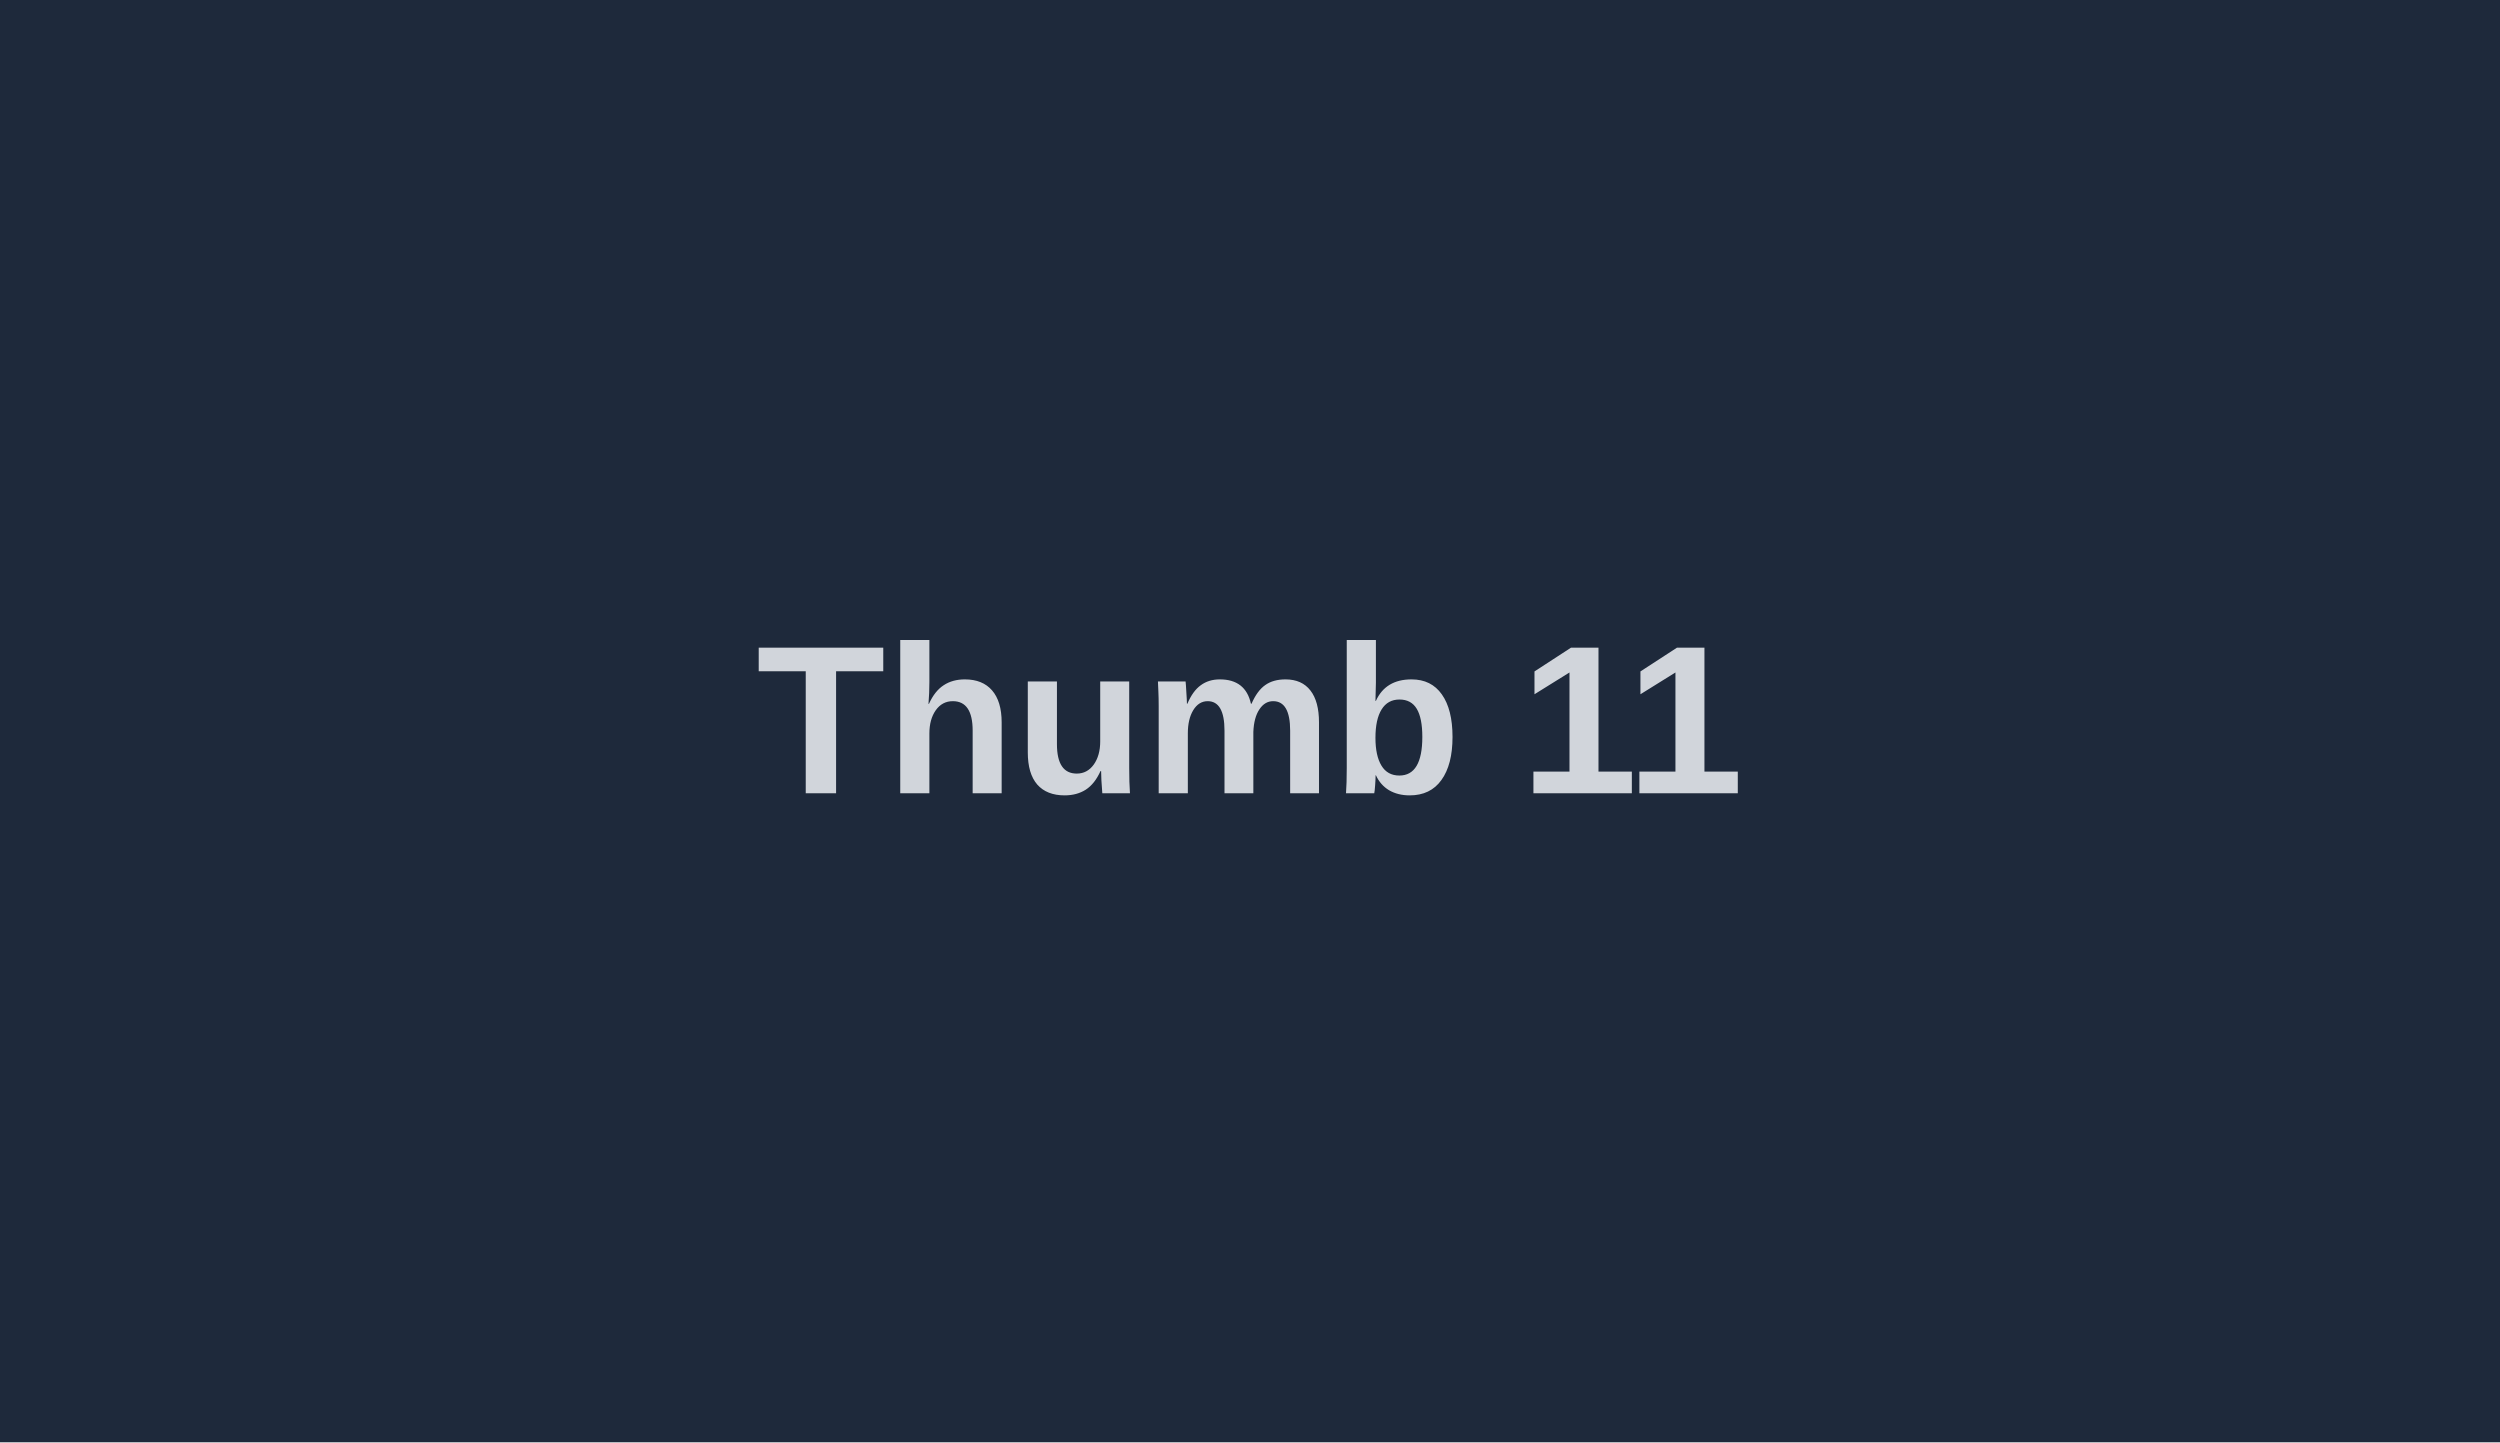
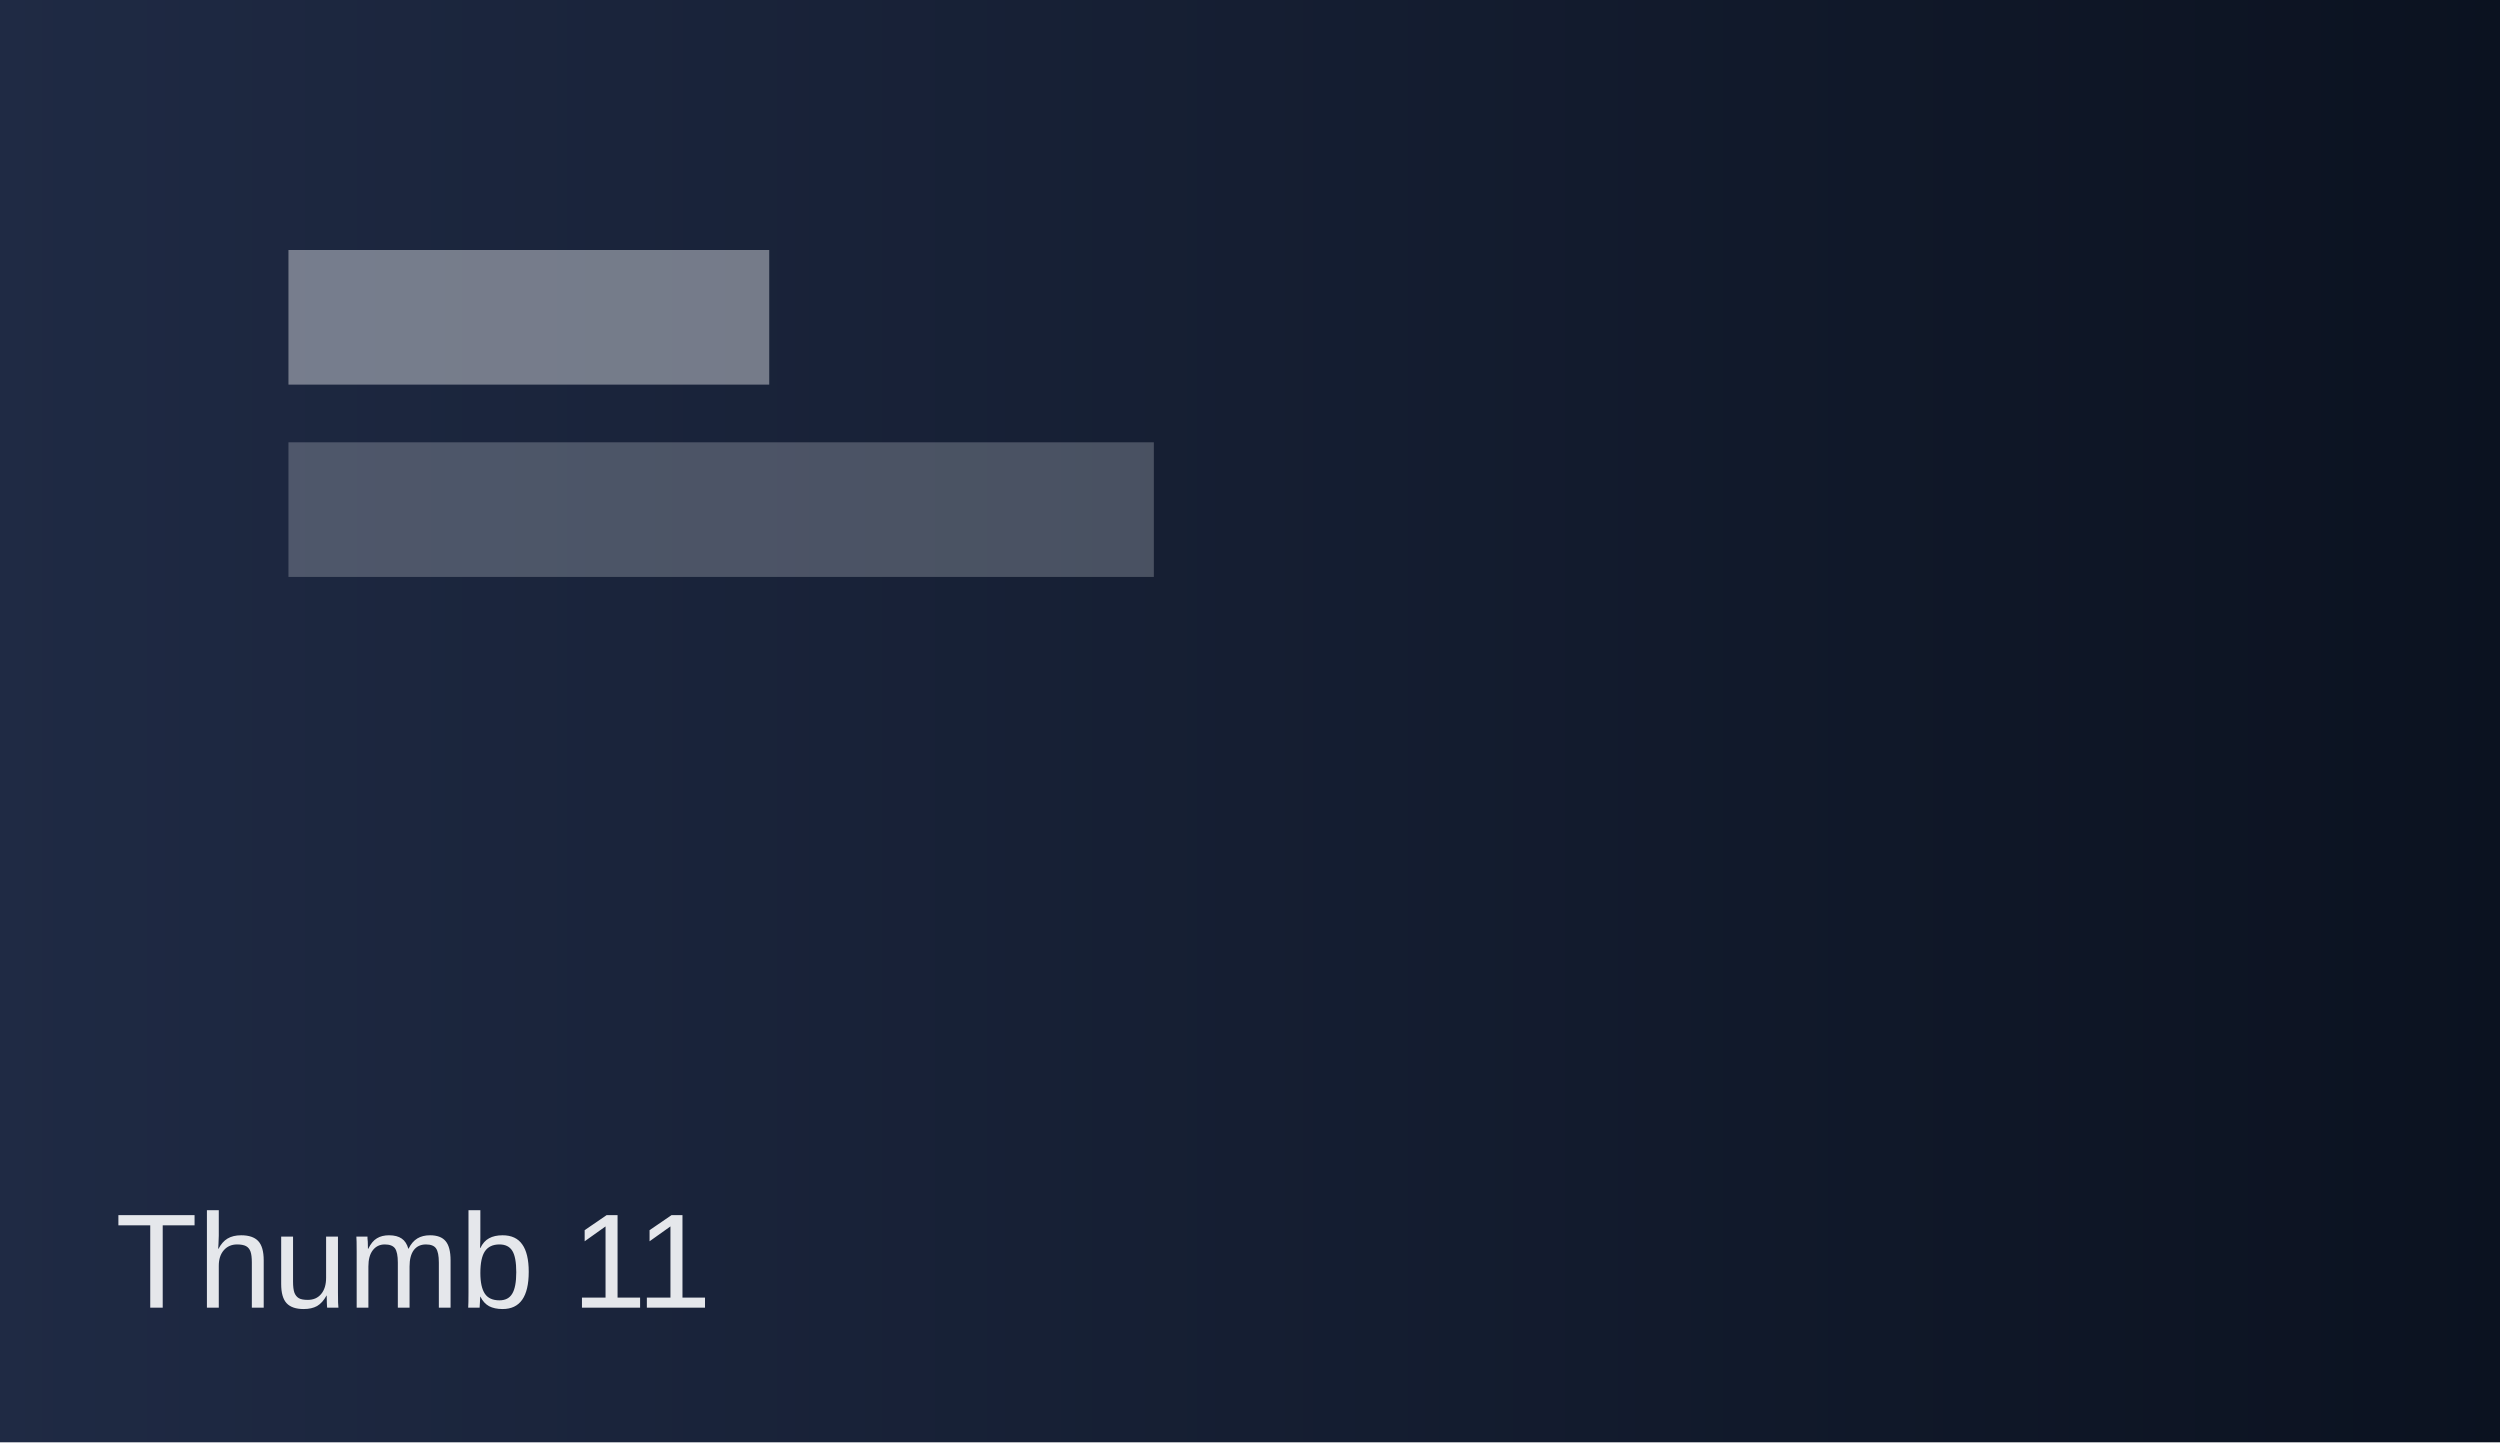
- <svg xmlns="http://www.w3.org/2000/svg" width="260" height="150">
-   <rect width="100%" height="100%" fill="#1e293b" />
-   <text x="50%" y="55%" fill="#d1d5db" font-family="Arial, sans-serif" font-size="22" font-weight="700" text-anchor="middle">Thumb 11</text>
+ <svg xmlns="http://www.w3.org/2000/svg" width="260" height="150" viewBox="0 0 260 150">
+   <defs>
+     <linearGradient id="g11" x1="0" y1="0" x2="1" y2="0">
+       <stop offset="0%" stop-color="#1f2a44" />
+       <stop offset="100%" stop-color="#0B1220" />
+     </linearGradient>
+   </defs>
+   <rect width="260" height="150" fill="url(#g11)" />
+   <rect x="30" y="26" width="50" height="14" fill="#e5e7eb" opacity="0.45" />
+   <rect x="30" y="46" width="90" height="14" fill="#e5e7eb" opacity="0.25" />
+   <text x="12" y="136" font-size="14" fill="#e5e7eb" font-family="Arial, sans-serif">Thumb 11</text>
</svg>
